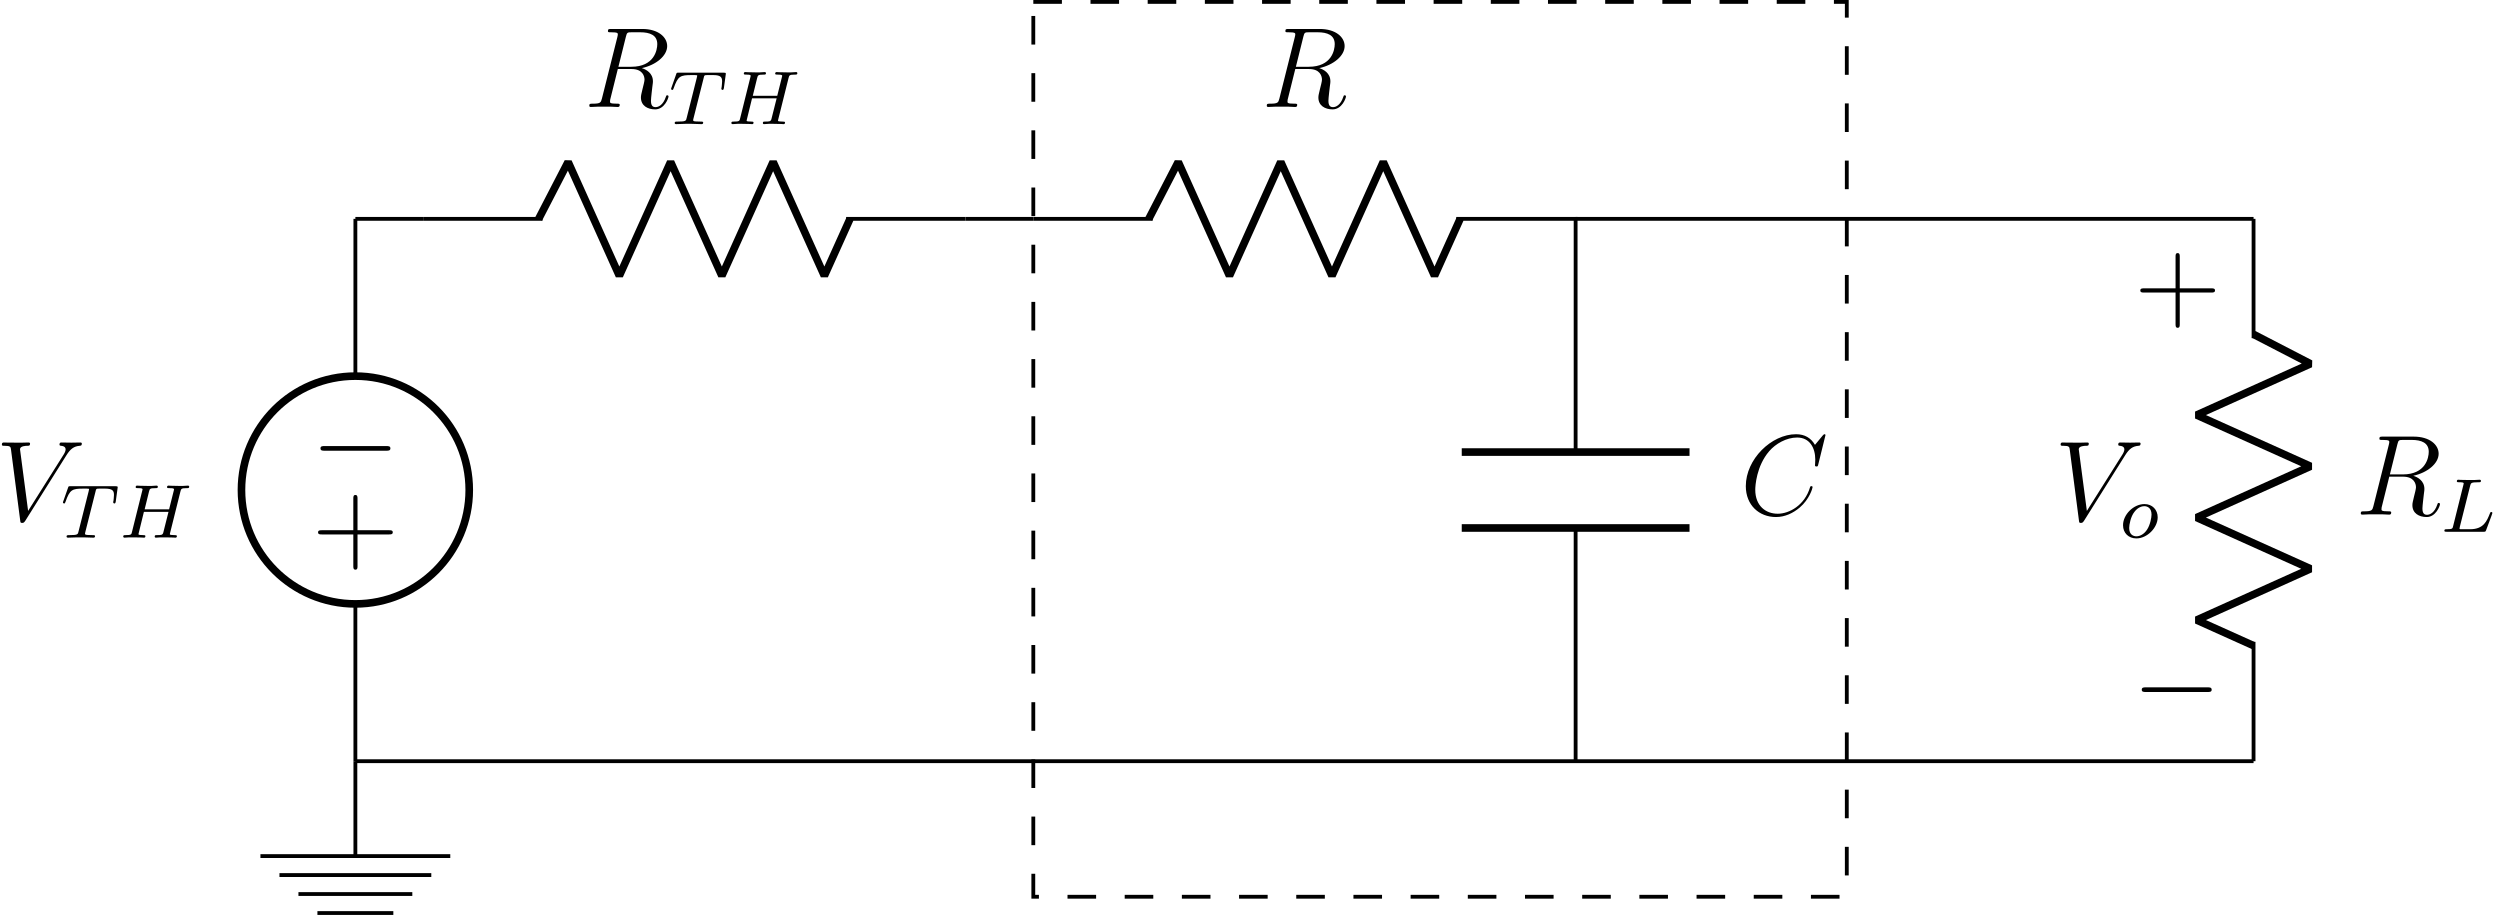
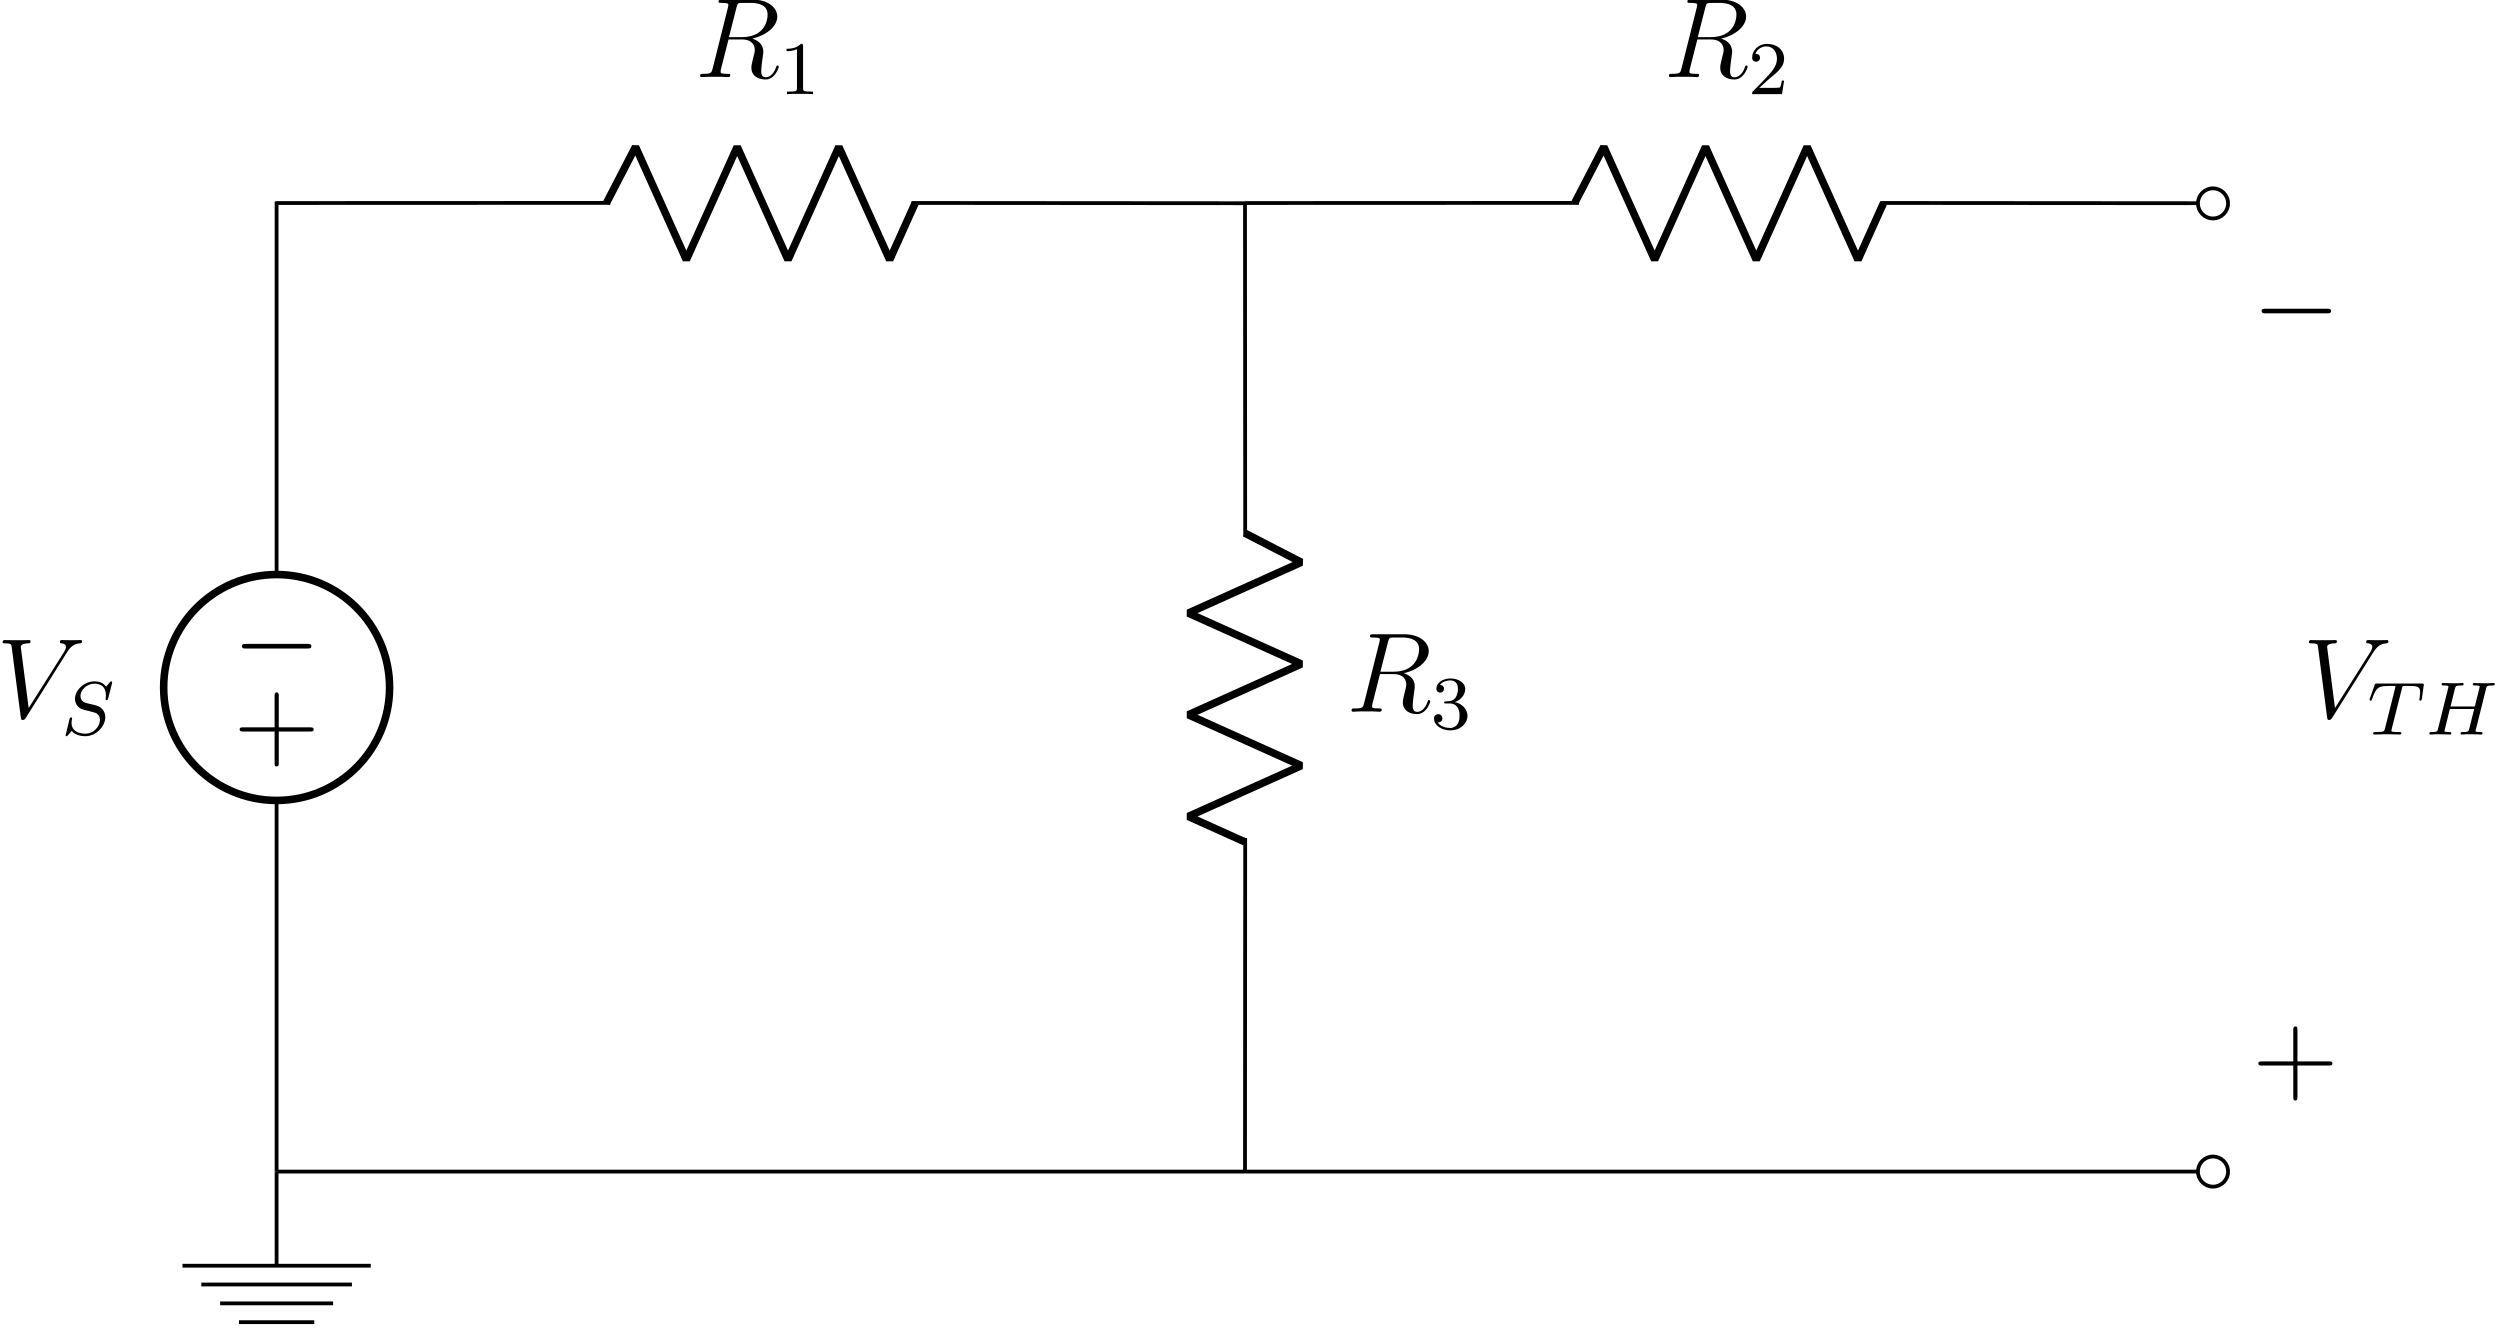
- <svg xmlns="http://www.w3.org/2000/svg" xmlns:xlink="http://www.w3.org/1999/xlink" width="260.37pt" height="95.644pt" viewBox="0 0 260.37 95.644" version="1.2">
+ <svg xmlns="http://www.w3.org/2000/svg" xmlns:xlink="http://www.w3.org/1999/xlink" width="262.674pt" height="139.559pt" viewBox="0 0 262.674 139.559" version="1.2">
  <defs>
    <g>
      <symbol overflow="visible" id="glyph0-0">
        <path style="stroke:none;" d="" />
      </symbol>
      <symbol overflow="visible" id="glyph0-1">
-         <path style="stroke:none;" d="M 4.375 -7.328 C 4.484 -7.766 4.531 -7.781 5 -7.781 L 5.859 -7.781 C 6.875 -7.781 7.641 -7.484 7.641 -6.547 C 7.641 -5.938 7.328 -4.188 4.938 -4.188 L 3.594 -4.188 Z M 6.031 -4.047 C 7.516 -4.375 8.672 -5.328 8.672 -6.344 C 8.672 -7.281 7.734 -8.125 6.078 -8.125 L 2.844 -8.125 C 2.609 -8.125 2.5 -8.125 2.5 -7.906 C 2.5 -7.781 2.578 -7.781 2.812 -7.781 C 3.531 -7.781 3.531 -7.688 3.531 -7.562 C 3.531 -7.531 3.531 -7.469 3.484 -7.281 L 1.875 -0.875 C 1.766 -0.469 1.734 -0.344 0.922 -0.344 C 0.641 -0.344 0.562 -0.344 0.562 -0.125 C 0.562 0 0.688 0 0.719 0 C 0.938 0 1.188 -0.031 1.422 -0.031 L 2.828 -0.031 C 3.031 -0.031 3.281 0 3.5 0 C 3.594 0 3.734 0 3.734 -0.219 C 3.734 -0.344 3.625 -0.344 3.438 -0.344 C 2.719 -0.344 2.719 -0.438 2.719 -0.562 C 2.719 -0.578 2.719 -0.656 2.734 -0.75 L 3.531 -3.953 L 4.969 -3.953 C 6.094 -3.953 6.312 -3.234 6.312 -2.844 C 6.312 -2.672 6.188 -2.203 6.109 -1.891 C 5.984 -1.344 5.938 -1.219 5.938 -0.984 C 5.938 -0.141 6.625 0.25 7.422 0.25 C 8.391 0.25 8.812 -0.922 8.812 -1.094 C 8.812 -1.172 8.75 -1.219 8.672 -1.219 C 8.578 -1.219 8.562 -1.141 8.531 -1.047 C 8.25 -0.203 7.766 0.016 7.469 0.016 C 7.172 0.016 6.984 -0.125 6.984 -0.656 C 6.984 -0.938 7.125 -2.031 7.125 -2.078 C 7.188 -2.531 7.188 -2.578 7.188 -2.672 C 7.188 -3.531 6.484 -3.906 6.031 -4.047 Z M 6.031 -4.047 " />
-       </symbol>
-       <symbol overflow="visible" id="glyph0-2">
-         <path style="stroke:none;" d="M 8.891 -8.281 C 8.891 -8.375 8.812 -8.375 8.781 -8.375 C 8.766 -8.375 8.719 -8.375 8.625 -8.266 L 7.797 -7.266 C 7.375 -7.984 6.734 -8.375 5.828 -8.375 C 3.266 -8.375 0.594 -5.781 0.594 -2.969 C 0.594 -0.984 1.984 0.25 3.734 0.25 C 4.672 0.25 5.516 -0.156 6.203 -0.734 C 7.234 -1.609 7.547 -2.766 7.547 -2.859 C 7.547 -2.969 7.453 -2.969 7.422 -2.969 C 7.312 -2.969 7.297 -2.891 7.281 -2.844 C 6.734 -0.984 5.125 -0.094 3.922 -0.094 C 2.672 -0.094 1.578 -0.906 1.578 -2.594 C 1.578 -2.969 1.688 -5.047 3.031 -6.609 C 3.688 -7.375 4.812 -8.031 5.938 -8.031 C 7.25 -8.031 7.828 -6.953 7.828 -5.734 C 7.828 -5.422 7.797 -5.172 7.797 -5.125 C 7.797 -5.016 7.922 -5.016 7.953 -5.016 C 8.078 -5.016 8.094 -5.031 8.141 -5.234 Z M 8.891 -8.281 " />
-       </symbol>
-       <symbol overflow="visible" id="glyph0-3">
-         <path style="stroke:none;" d="M 7.375 -6.812 C 7.781 -7.453 8.141 -7.734 8.75 -7.781 C 8.875 -7.797 8.969 -7.797 8.969 -8.016 C 8.969 -8.062 8.938 -8.125 8.828 -8.125 C 8.625 -8.125 8.109 -8.109 7.891 -8.109 C 7.547 -8.109 7.188 -8.125 6.859 -8.125 C 6.766 -8.125 6.641 -8.125 6.641 -7.906 C 6.641 -7.797 6.75 -7.781 6.797 -7.781 C 7.234 -7.75 7.281 -7.531 7.281 -7.391 C 7.281 -7.219 7.125 -6.938 7.109 -6.922 L 3.375 -1 L 2.531 -7.422 C 2.531 -7.766 3.156 -7.781 3.281 -7.781 C 3.469 -7.781 3.578 -7.781 3.578 -8.016 C 3.578 -8.125 3.438 -8.125 3.406 -8.125 C 3.203 -8.125 2.969 -8.109 2.766 -8.109 L 2.094 -8.109 C 1.219 -8.109 0.875 -8.125 0.859 -8.125 C 0.781 -8.125 0.641 -8.125 0.641 -7.922 C 0.641 -7.781 0.719 -7.781 0.922 -7.781 C 1.531 -7.781 1.562 -7.672 1.594 -7.375 L 2.547 -0.031 C 2.578 0.219 2.578 0.25 2.75 0.25 C 2.891 0.25 2.953 0.219 3.078 0.031 Z M 7.375 -6.812 " />
+         <path style="stroke:none;" d="M -7.859 2.734 C -8.062 2.734 -8.281 2.734 -8.281 2.984 C -8.281 3.219 -8.062 3.219 -7.859 3.219 L -1.406 3.219 C -1.203 3.219 -0.984 3.219 -0.984 2.984 C -0.984 2.734 -1.203 2.734 -1.406 2.734 Z M -7.859 2.734 " />
      </symbol>
      <symbol overflow="visible" id="glyph1-0">
        <path style="stroke:none;" d="" />
      </symbol>
      <symbol overflow="visible" id="glyph1-1">
-         <path style="stroke:none;" d="M 3.594 -4.797 C 3.656 -5.094 3.672 -5.109 4 -5.109 L 4.594 -5.109 C 5.422 -5.109 5.516 -4.844 5.516 -4.438 C 5.516 -4.25 5.469 -3.906 5.469 -3.859 C 5.438 -3.781 5.438 -3.703 5.438 -3.688 C 5.438 -3.594 5.516 -3.562 5.562 -3.562 C 5.641 -3.562 5.672 -3.609 5.703 -3.766 L 5.906 -5.25 C 5.906 -5.359 5.812 -5.359 5.672 -5.359 L 1 -5.359 C 0.797 -5.359 0.781 -5.359 0.734 -5.203 L 0.25 -3.828 C 0.234 -3.781 0.203 -3.719 0.203 -3.672 C 0.203 -3.609 0.266 -3.562 0.328 -3.562 C 0.406 -3.562 0.422 -3.609 0.469 -3.734 C 0.922 -5.016 1.156 -5.109 2.359 -5.109 L 2.672 -5.109 C 2.906 -5.109 2.922 -5.094 2.922 -5.031 C 2.922 -5.016 2.891 -4.844 2.875 -4.812 L 1.828 -0.656 C 1.766 -0.344 1.734 -0.266 0.906 -0.266 C 0.656 -0.266 0.578 -0.266 0.578 -0.109 C 0.578 -0.109 0.578 0 0.719 0 C 0.922 0 1.469 -0.031 1.688 -0.031 L 2.359 -0.031 C 2.594 -0.031 3.141 0 3.359 0 C 3.422 0 3.547 0 3.547 -0.156 C 3.547 -0.266 3.453 -0.266 3.25 -0.266 C 3.062 -0.266 3 -0.266 2.781 -0.281 C 2.531 -0.297 2.5 -0.328 2.5 -0.438 C 2.5 -0.469 2.516 -0.5 2.531 -0.578 Z M 3.594 -4.797 " />
-       </symbol>
-       <symbol overflow="visible" id="glyph1-2">
-         <path style="stroke:none;" d="M 6.344 -4.781 C 6.422 -5.094 6.438 -5.156 7 -5.156 C 7.172 -5.156 7.266 -5.156 7.266 -5.312 C 7.266 -5.312 7.266 -5.422 7.141 -5.422 C 6.984 -5.422 6.797 -5.406 6.641 -5.391 L 6.141 -5.391 C 5.375 -5.391 5.172 -5.422 5.125 -5.422 C 5.094 -5.422 4.953 -5.422 4.953 -5.266 C 4.953 -5.156 5.062 -5.156 5.188 -5.156 C 5.453 -5.156 5.688 -5.156 5.688 -5.031 C 5.688 -5 5.672 -5 5.656 -4.891 L 5.172 -2.953 L 2.625 -2.953 L 3.078 -4.797 C 3.156 -5.094 3.172 -5.156 3.75 -5.156 C 3.906 -5.156 4 -5.156 4 -5.312 C 4 -5.312 4 -5.422 3.859 -5.422 C 3.719 -5.422 3.531 -5.406 3.375 -5.391 L 2.875 -5.391 C 2.109 -5.391 1.906 -5.422 1.844 -5.422 C 1.812 -5.422 1.688 -5.422 1.688 -5.266 C 1.688 -5.156 1.797 -5.156 1.922 -5.156 C 2.188 -5.156 2.406 -5.156 2.406 -5.031 C 2.406 -5 2.406 -5 2.375 -4.891 L 1.312 -0.625 C 1.25 -0.328 1.234 -0.266 0.641 -0.266 C 0.484 -0.266 0.391 -0.266 0.391 -0.109 C 0.391 -0.078 0.422 0 0.531 0 C 0.672 0 0.859 -0.016 1.016 -0.031 L 1.531 -0.031 C 2.281 -0.031 2.5 0 2.547 0 C 2.594 0 2.703 0 2.703 -0.156 C 2.703 -0.266 2.609 -0.266 2.469 -0.266 C 2.438 -0.266 2.297 -0.266 2.172 -0.281 C 2 -0.297 1.984 -0.312 1.984 -0.391 C 1.984 -0.422 2 -0.469 2.016 -0.516 L 2.547 -2.688 L 5.109 -2.688 C 4.875 -1.75 4.562 -0.516 4.562 -0.516 C 4.484 -0.266 4.344 -0.266 3.859 -0.266 C 3.766 -0.266 3.672 -0.266 3.672 -0.109 C 3.672 -0.078 3.688 0 3.797 0 C 3.938 0 4.141 -0.016 4.281 -0.031 L 4.797 -0.031 C 5.562 -0.031 5.766 0 5.812 0 C 5.859 0 5.984 0 5.984 -0.156 C 5.984 -0.266 5.875 -0.266 5.734 -0.266 C 5.719 -0.266 5.578 -0.266 5.438 -0.281 C 5.266 -0.297 5.25 -0.312 5.25 -0.391 C 5.25 -0.422 5.266 -0.469 5.281 -0.516 Z M 6.344 -4.781 " />
-       </symbol>
-       <symbol overflow="visible" id="glyph1-3">
-         <path style="stroke:none;" d="M 3.078 -4.797 C 3.156 -5.078 3.172 -5.156 3.891 -5.156 C 4.125 -5.156 4.203 -5.156 4.203 -5.312 C 4.203 -5.328 4.188 -5.422 4.062 -5.422 C 3.891 -5.422 3.656 -5.406 3.5 -5.391 L 2.922 -5.391 C 2.094 -5.391 1.906 -5.422 1.844 -5.422 C 1.812 -5.422 1.688 -5.422 1.688 -5.266 C 1.688 -5.156 1.797 -5.156 1.922 -5.156 C 2.188 -5.156 2.406 -5.156 2.406 -5.031 C 2.406 -5 2.406 -5 2.375 -4.891 L 1.312 -0.625 C 1.25 -0.328 1.234 -0.266 0.641 -0.266 C 0.484 -0.266 0.391 -0.266 0.391 -0.109 C 0.391 0 0.5 0 0.641 0 L 4.469 0 C 4.672 0 4.672 -0.016 4.734 -0.156 C 4.812 -0.375 5.391 -1.875 5.391 -1.953 C 5.391 -2.031 5.328 -2.062 5.281 -2.062 C 5.188 -2.062 5.172 -2.016 5.125 -1.891 C 4.828 -1.156 4.5 -0.266 3.078 -0.266 L 2.062 -0.266 C 2 -0.281 1.969 -0.281 1.969 -0.328 C 1.969 -0.391 1.984 -0.453 2 -0.516 Z M 3.078 -4.797 " />
-       </symbol>
-       <symbol overflow="visible" id="glyph1-4">
-         <path style="stroke:none;" d="M 3.953 -2.125 C 3.953 -2.906 3.391 -3.5 2.578 -3.5 C 1.438 -3.5 0.344 -2.406 0.344 -1.297 C 0.344 -0.484 0.922 0.078 1.734 0.078 C 2.859 0.078 3.953 -1.031 3.953 -2.125 Z M 1.734 -0.141 C 1.453 -0.141 0.984 -0.281 0.984 -1.016 C 0.984 -1.344 1.141 -2.203 1.531 -2.688 C 1.906 -3.188 2.344 -3.281 2.562 -3.281 C 2.891 -3.281 3.312 -3.078 3.312 -2.406 C 3.312 -2.094 3.172 -1.344 2.859 -0.859 C 2.578 -0.406 2.141 -0.141 1.734 -0.141 Z M 1.734 -0.141 " />
+         <path style="stroke:none;" d="M -4.75 2.75 L -8.047 2.75 C -8.219 2.75 -8.422 2.75 -8.422 2.969 C -8.422 3.188 -8.219 3.188 -8.047 3.188 L -4.75 3.188 L -4.75 6.484 C -4.75 6.656 -4.75 6.859 -4.547 6.859 C -4.312 6.859 -4.312 6.672 -4.312 6.484 L -4.312 3.188 L -1.031 3.188 C -0.859 3.188 -0.641 3.188 -0.641 2.984 C -0.641 2.75 -0.844 2.75 -1.031 2.75 L -4.312 2.75 L -4.312 -0.531 C -4.312 -0.703 -4.312 -0.922 -4.531 -0.922 C -4.75 -0.922 -4.75 -0.719 -4.75 -0.531 Z M -4.75 2.75 " />
      </symbol>
      <symbol overflow="visible" id="glyph2-0">
        <path style="stroke:none;" d="" />
      </symbol>
      <symbol overflow="visible" id="glyph2-1">
-         <path style="stroke:none;" d="M -7.844 2.734 C -8.047 2.734 -8.266 2.734 -8.266 2.969 C -8.266 3.219 -8.047 3.219 -7.844 3.219 L -1.406 3.219 C -1.203 3.219 -0.984 3.219 -0.984 2.969 C -0.984 2.734 -1.203 2.734 -1.406 2.734 Z M -7.844 2.734 " />
+         <path style="stroke:none;" d="M 7.375 -6.812 C 7.781 -7.469 8.156 -7.75 8.766 -7.797 C 8.875 -7.812 8.984 -7.812 8.984 -8.016 C 8.984 -8.078 8.953 -8.141 8.844 -8.141 C 8.625 -8.141 8.125 -8.125 7.906 -8.125 C 7.562 -8.125 7.203 -8.141 6.859 -8.141 C 6.766 -8.141 6.656 -8.141 6.656 -7.922 C 6.656 -7.812 6.766 -7.797 6.812 -7.797 C 7.25 -7.766 7.297 -7.547 7.297 -7.406 C 7.297 -7.219 7.125 -6.953 7.125 -6.938 L 3.375 -1 L 2.547 -7.422 C 2.547 -7.766 3.156 -7.797 3.297 -7.797 C 3.469 -7.797 3.578 -7.797 3.578 -8.016 C 3.578 -8.141 3.453 -8.141 3.406 -8.141 C 3.203 -8.141 2.969 -8.125 2.766 -8.125 L 2.094 -8.125 C 1.234 -8.125 0.875 -8.141 0.859 -8.141 C 0.781 -8.141 0.641 -8.141 0.641 -7.922 C 0.641 -7.797 0.734 -7.797 0.922 -7.797 C 1.531 -7.797 1.562 -7.688 1.594 -7.391 L 2.547 -0.031 C 2.594 0.219 2.594 0.25 2.75 0.25 C 2.891 0.25 2.953 0.219 3.078 0.031 Z M 7.375 -6.812 " />
+       </symbol>
+       <symbol overflow="visible" id="glyph2-2">
+         <path style="stroke:none;" d="M 4.391 -7.328 C 4.5 -7.766 4.547 -7.797 5 -7.797 L 5.859 -7.797 C 6.891 -7.797 7.656 -7.484 7.656 -6.562 C 7.656 -5.953 7.344 -4.203 4.953 -4.203 L 3.594 -4.203 Z M 6.047 -4.047 C 7.516 -4.375 8.672 -5.328 8.672 -6.359 C 8.672 -7.281 7.734 -8.141 6.078 -8.141 L 2.844 -8.141 C 2.609 -8.141 2.5 -8.141 2.5 -7.922 C 2.5 -7.797 2.594 -7.797 2.812 -7.797 C 3.531 -7.797 3.531 -7.703 3.531 -7.578 C 3.531 -7.547 3.531 -7.469 3.484 -7.297 L 1.875 -0.875 C 1.766 -0.469 1.734 -0.344 0.922 -0.344 C 0.641 -0.344 0.562 -0.344 0.562 -0.125 C 0.562 0 0.688 0 0.734 0 C 0.938 0 1.188 -0.031 1.422 -0.031 L 2.828 -0.031 C 3.047 -0.031 3.297 0 3.5 0 C 3.594 0 3.734 0 3.734 -0.219 C 3.734 -0.344 3.625 -0.344 3.453 -0.344 C 2.719 -0.344 2.719 -0.438 2.719 -0.562 C 2.719 -0.578 2.719 -0.656 2.734 -0.75 L 3.547 -3.953 L 4.969 -3.953 C 6.109 -3.953 6.312 -3.25 6.312 -2.844 C 6.312 -2.672 6.203 -2.203 6.109 -1.891 C 5.984 -1.344 5.953 -1.219 5.953 -0.984 C 5.953 -0.141 6.641 0.25 7.438 0.25 C 8.406 0.25 8.828 -0.938 8.828 -1.094 C 8.828 -1.188 8.766 -1.219 8.688 -1.219 C 8.594 -1.219 8.578 -1.141 8.547 -1.047 C 8.266 -0.203 7.766 0.016 7.469 0.016 C 7.172 0.016 6.984 -0.125 6.984 -0.656 C 6.984 -0.938 7.125 -2.031 7.141 -2.094 C 7.203 -2.531 7.203 -2.578 7.203 -2.672 C 7.203 -3.547 6.5 -3.906 6.047 -4.047 Z M 6.047 -4.047 " />
      </symbol>
      <symbol overflow="visible" id="glyph3-0">
        <path style="stroke:none;" d="" />
      </symbol>
      <symbol overflow="visible" id="glyph3-1">
-         <path style="stroke:none;" d="M -4.75 2.75 L -8.031 2.75 C -8.203 2.75 -8.422 2.75 -8.422 2.969 C -8.422 3.188 -8.219 3.188 -8.031 3.188 L -4.75 3.188 L -4.75 6.484 C -4.75 6.641 -4.75 6.859 -4.531 6.859 C -4.312 6.859 -4.312 6.656 -4.312 6.484 L -4.312 3.188 L -1.031 3.188 C -0.859 3.188 -0.641 3.188 -0.641 2.969 C -0.641 2.75 -0.844 2.75 -1.031 2.75 L -4.312 2.75 L -4.312 -0.531 C -4.312 -0.703 -4.312 -0.922 -4.531 -0.922 C -4.75 -0.922 -4.75 -0.719 -4.75 -0.531 Z M -4.75 2.75 " />
+         <path style="stroke:none;" d="M 5.328 -5.375 C 5.328 -5.406 5.344 -5.453 5.344 -5.5 C 5.344 -5.547 5.297 -5.594 5.25 -5.594 C 5.188 -5.594 5.172 -5.578 5.094 -5.484 C 5 -5.375 4.797 -5.125 4.703 -5.031 C 4.391 -5.484 3.891 -5.594 3.5 -5.594 C 2.391 -5.594 1.438 -4.656 1.438 -3.75 C 1.438 -3.297 1.688 -3.031 1.734 -2.969 C 2 -2.688 2.219 -2.625 2.797 -2.5 C 3.078 -2.422 3.094 -2.422 3.312 -2.359 C 3.547 -2.312 4.062 -2.188 4.062 -1.531 C 4.062 -0.828 3.375 -0.094 2.547 -0.094 C 2.031 -0.094 1.078 -0.25 1.078 -1.234 C 1.078 -1.266 1.078 -1.422 1.125 -1.625 L 1.141 -1.703 C 1.141 -1.797 1.047 -1.797 1.016 -1.797 C 0.906 -1.797 0.906 -1.766 0.859 -1.594 L 0.547 -0.297 C 0.516 -0.172 0.453 0.047 0.453 0.062 C 0.453 0.125 0.5 0.172 0.562 0.172 C 0.609 0.172 0.625 0.156 0.703 0.062 L 1.094 -0.391 C 1.266 -0.156 1.719 0.172 2.531 0.172 C 3.672 0.172 4.625 -0.875 4.625 -1.828 C 4.625 -2.188 4.5 -2.469 4.281 -2.703 C 4.047 -2.953 3.781 -3.031 3.406 -3.125 C 3.188 -3.172 2.875 -3.25 2.688 -3.297 C 2.453 -3.344 2.016 -3.516 2.016 -4.062 C 2.016 -4.688 2.672 -5.344 3.484 -5.344 C 4.203 -5.344 4.688 -4.984 4.688 -4.125 C 4.688 -3.922 4.656 -3.766 4.656 -3.734 C 4.656 -3.641 4.734 -3.625 4.781 -3.625 C 4.875 -3.625 4.891 -3.656 4.922 -3.781 Z M 5.328 -5.375 " />
+       </symbol>
+       <symbol overflow="visible" id="glyph3-2">
+         <path style="stroke:none;" d="M 3.594 -4.797 C 3.656 -5.094 3.672 -5.109 4 -5.109 L 4.594 -5.109 C 5.422 -5.109 5.516 -4.844 5.516 -4.438 C 5.516 -4.25 5.469 -3.906 5.469 -3.859 C 5.438 -3.781 5.438 -3.703 5.438 -3.688 C 5.438 -3.594 5.516 -3.562 5.562 -3.562 C 5.641 -3.562 5.672 -3.609 5.703 -3.766 L 5.906 -5.25 C 5.906 -5.359 5.812 -5.359 5.672 -5.359 L 1 -5.359 C 0.797 -5.359 0.781 -5.359 0.734 -5.203 L 0.25 -3.828 C 0.234 -3.781 0.203 -3.719 0.203 -3.672 C 0.203 -3.609 0.266 -3.562 0.328 -3.562 C 0.406 -3.562 0.422 -3.609 0.469 -3.734 C 0.922 -5.016 1.156 -5.109 2.359 -5.109 L 2.672 -5.109 C 2.906 -5.109 2.922 -5.094 2.922 -5.031 C 2.922 -5.016 2.891 -4.844 2.875 -4.812 L 1.828 -0.656 C 1.766 -0.344 1.734 -0.266 0.906 -0.266 C 0.656 -0.266 0.578 -0.266 0.578 -0.109 C 0.578 -0.109 0.578 0 0.719 0 C 0.922 0 1.469 -0.031 1.688 -0.031 L 2.359 -0.031 C 2.594 -0.031 3.141 0 3.359 0 C 3.422 0 3.547 0 3.547 -0.156 C 3.547 -0.266 3.453 -0.266 3.25 -0.266 C 3.062 -0.266 3 -0.266 2.781 -0.281 C 2.531 -0.297 2.5 -0.328 2.5 -0.438 C 2.5 -0.469 2.516 -0.5 2.531 -0.578 Z M 3.594 -4.797 " />
+       </symbol>
+       <symbol overflow="visible" id="glyph3-3">
+         <path style="stroke:none;" d="M 6.344 -4.781 C 6.422 -5.094 6.438 -5.156 7 -5.156 C 7.172 -5.156 7.266 -5.156 7.266 -5.312 C 7.266 -5.312 7.266 -5.422 7.141 -5.422 C 6.984 -5.422 6.797 -5.406 6.641 -5.391 L 6.141 -5.391 C 5.375 -5.391 5.172 -5.422 5.125 -5.422 C 5.094 -5.422 4.953 -5.422 4.953 -5.266 C 4.953 -5.156 5.062 -5.156 5.188 -5.156 C 5.453 -5.156 5.688 -5.156 5.688 -5.031 C 5.688 -5 5.672 -5 5.656 -4.891 L 5.172 -2.953 L 2.625 -2.953 L 3.078 -4.797 C 3.156 -5.094 3.172 -5.156 3.75 -5.156 C 3.906 -5.156 4 -5.156 4 -5.312 C 4 -5.312 4 -5.422 3.859 -5.422 C 3.719 -5.422 3.531 -5.406 3.375 -5.391 L 2.875 -5.391 C 2.109 -5.391 1.906 -5.422 1.844 -5.422 C 1.812 -5.422 1.688 -5.422 1.688 -5.266 C 1.688 -5.156 1.797 -5.156 1.922 -5.156 C 2.188 -5.156 2.406 -5.156 2.406 -5.031 C 2.406 -5 2.406 -5 2.375 -4.891 L 1.312 -0.625 C 1.25 -0.328 1.234 -0.266 0.641 -0.266 C 0.484 -0.266 0.391 -0.266 0.391 -0.109 C 0.391 -0.078 0.422 0 0.531 0 C 0.672 0 0.859 -0.016 1.016 -0.031 L 1.531 -0.031 C 2.281 -0.031 2.5 0 2.547 0 C 2.594 0 2.703 0 2.703 -0.156 C 2.703 -0.266 2.609 -0.266 2.469 -0.266 C 2.438 -0.266 2.297 -0.266 2.172 -0.281 C 2 -0.297 1.984 -0.312 1.984 -0.391 C 1.984 -0.422 2 -0.469 2.016 -0.516 L 2.547 -2.688 L 5.109 -2.688 C 4.875 -1.75 4.562 -0.516 4.562 -0.516 C 4.484 -0.266 4.344 -0.266 3.859 -0.266 C 3.766 -0.266 3.672 -0.266 3.672 -0.109 C 3.672 -0.078 3.688 0 3.797 0 C 3.938 0 4.141 -0.016 4.281 -0.031 L 4.797 -0.031 C 5.562 -0.031 5.766 0 5.812 0 C 5.859 0 5.984 0 5.984 -0.156 C 5.984 -0.266 5.875 -0.266 5.734 -0.266 C 5.719 -0.266 5.578 -0.266 5.438 -0.281 C 5.266 -0.297 5.25 -0.312 5.25 -0.391 C 5.25 -0.422 5.266 -0.469 5.281 -0.516 Z M 6.344 -4.781 " />
      </symbol>
      <symbol overflow="visible" id="glyph4-0">
        <path style="stroke:none;" d="" />
      </symbol>
      <symbol overflow="visible" id="glyph4-1">
-         <path style="stroke:none;" d="M 4.75 -2.75 L 8.031 -2.75 C 8.203 -2.75 8.422 -2.75 8.422 -2.969 C 8.422 -3.188 8.219 -3.188 8.031 -3.188 L 4.75 -3.188 L 4.75 -6.484 C 4.75 -6.641 4.75 -6.859 4.531 -6.859 C 4.312 -6.859 4.312 -6.656 4.312 -6.484 L 4.312 -3.188 L 1.031 -3.188 C 0.859 -3.188 0.641 -3.188 0.641 -2.969 C 0.641 -2.75 0.844 -2.75 1.031 -2.75 L 4.312 -2.75 L 4.312 0.531 C 4.312 0.703 4.312 0.922 4.531 0.922 C 4.75 0.922 4.75 0.719 4.75 0.531 Z M 4.75 -2.75 " />
+         <path style="stroke:none;" d="M 2.5 -5.062 C 2.5 -5.266 2.469 -5.281 2.266 -5.281 C 1.938 -4.953 1.516 -4.766 0.766 -4.766 L 0.766 -4.516 C 0.969 -4.516 1.406 -4.516 1.859 -4.719 L 1.859 -0.656 C 1.859 -0.359 1.844 -0.266 1.094 -0.266 L 0.812 -0.266 L 0.812 0 C 1.141 -0.031 1.812 -0.031 2.172 -0.031 C 2.531 -0.031 3.219 -0.031 3.547 0 L 3.547 -0.266 L 3.266 -0.266 C 2.516 -0.266 2.5 -0.359 2.5 -0.656 Z M 2.5 -5.062 " />
+       </symbol>
+       <symbol overflow="visible" id="glyph4-2">
+         <path style="stroke:none;" d="M 2.234 -1.625 C 2.359 -1.734 2.703 -2 2.828 -2.109 C 3.312 -2.562 3.781 -3 3.781 -3.719 C 3.781 -4.672 3 -5.281 2 -5.281 C 1.047 -5.281 0.422 -4.562 0.422 -3.844 C 0.422 -3.453 0.734 -3.406 0.844 -3.406 C 1.016 -3.406 1.25 -3.531 1.25 -3.828 C 1.25 -4.234 0.859 -4.234 0.766 -4.234 C 0.984 -4.812 1.531 -5.016 1.906 -5.016 C 2.656 -5.016 3.031 -4.391 3.031 -3.719 C 3.031 -2.891 2.453 -2.297 1.516 -1.328 L 0.516 -0.297 C 0.422 -0.219 0.422 -0.203 0.422 0 L 3.562 0 L 3.781 -1.422 L 3.547 -1.422 C 3.516 -1.266 3.453 -0.859 3.359 -0.719 C 3.312 -0.656 2.703 -0.656 2.578 -0.656 L 1.172 -0.656 Z M 2.234 -1.625 " />
+       </symbol>
+       <symbol overflow="visible" id="glyph4-3">
+         <path style="stroke:none;" d="M 2.016 -2.656 C 2.641 -2.656 3.031 -2.188 3.031 -1.359 C 3.031 -0.359 2.469 -0.078 2.047 -0.078 C 1.609 -0.078 1.016 -0.234 0.734 -0.656 C 1.031 -0.656 1.219 -0.828 1.219 -1.094 C 1.219 -1.344 1.047 -1.531 0.781 -1.531 C 0.578 -1.531 0.344 -1.391 0.344 -1.078 C 0.344 -0.328 1.156 0.172 2.062 0.172 C 3.125 0.172 3.859 -0.562 3.859 -1.359 C 3.859 -2.016 3.328 -2.625 2.531 -2.797 C 3.156 -3.016 3.625 -3.562 3.625 -4.188 C 3.625 -4.828 2.906 -5.281 2.078 -5.281 C 1.234 -5.281 0.594 -4.812 0.594 -4.219 C 0.594 -3.922 0.781 -3.797 0.984 -3.797 C 1.234 -3.797 1.391 -3.969 1.391 -4.203 C 1.391 -4.5 1.141 -4.609 0.969 -4.609 C 1.297 -5.047 1.906 -5.078 2.062 -5.078 C 2.266 -5.078 2.859 -5.016 2.859 -4.188 C 2.859 -3.641 2.641 -3.297 2.531 -3.172 C 2.281 -2.922 2.109 -2.906 1.625 -2.875 C 1.469 -2.875 1.406 -2.859 1.406 -2.766 C 1.406 -2.656 1.469 -2.656 1.609 -2.656 Z M 2.016 -2.656 " />
      </symbol>
      <symbol overflow="visible" id="glyph5-0">
        <path style="stroke:none;" d="" />
      </symbol>
      <symbol overflow="visible" id="glyph5-1">
-         <path style="stroke:none;" d="M 7.844 -2.734 C 8.047 -2.734 8.266 -2.734 8.266 -2.969 C 8.266 -3.219 8.047 -3.219 7.844 -3.219 L 1.406 -3.219 C 1.203 -3.219 0.984 -3.219 0.984 -2.969 C 0.984 -2.734 1.203 -2.734 1.406 -2.734 Z M 7.844 -2.734 " />
+         <path style="stroke:none;" d="M 4.75 -2.75 L 8.047 -2.75 C 8.219 -2.75 8.422 -2.75 8.422 -2.969 C 8.422 -3.188 8.219 -3.188 8.047 -3.188 L 4.75 -3.188 L 4.75 -6.484 C 4.75 -6.656 4.75 -6.859 4.547 -6.859 C 4.312 -6.859 4.312 -6.672 4.312 -6.484 L 4.312 -3.188 L 1.031 -3.188 C 0.859 -3.188 0.641 -3.188 0.641 -2.984 C 0.641 -2.75 0.844 -2.75 1.031 -2.75 L 4.312 -2.75 L 4.312 0.531 C 4.312 0.703 4.312 0.922 4.531 0.922 C 4.75 0.922 4.75 0.719 4.75 0.531 Z M 4.75 -2.75 " />
+       </symbol>
+       <symbol overflow="visible" id="glyph6-0">
+         <path style="stroke:none;" d="" />
+       </symbol>
+       <symbol overflow="visible" id="glyph6-1">
+         <path style="stroke:none;" d="M 7.859 -2.734 C 8.062 -2.734 8.281 -2.734 8.281 -2.984 C 8.281 -3.219 8.062 -3.219 7.859 -3.219 L 1.406 -3.219 C 1.203 -3.219 0.984 -3.219 0.984 -2.984 C 0.984 -2.734 1.203 -2.734 1.406 -2.734 Z M 7.859 -2.734 " />
      </symbol>
    </g>
    <clipPath id="clip1">
-       <path d="M 28 90 L 46 90 L 46 95.289 L 28 95.289 Z M 28 90 " />
+       <path d="M 20 134 L 38 134 L 38 139.121 L 20 139.121 Z M 20 134 " />
    </clipPath>
    <clipPath id="clip2">
-       <path d="M 0.168 46 L 9 46 L 9 55 L 0.168 55 Z M 0.168 46 " />
+       <path d="M 0.25 67 L 9 67 L 9 76 L 0.25 76 Z M 0.25 67 " />
    </clipPath>
    <clipPath id="clip3">
-       <path d="M 254 49 L 259.574 49 L 259.574 56 L 254 56 Z M 254 49 " />
+       <path d="M 255 71 L 262.098 71 L 262.098 78 L 255 78 Z M 255 71 " />
    </clipPath>
  </defs>
  <g id="surface1">
-     <path style="fill:none;stroke-width:0.399;stroke-linecap:butt;stroke-linejoin:miter;stroke:rgb(0%,0%,0%);stroke-opacity:1;stroke-miterlimit:10;" d="M 85.042 -0.001 L 85.238 -0.001 M 85.042 -0.001 L 97.514 -0.001 M 129.261 -0.001 L 141.733 -0.001 M 141.533 -0.001 L 141.733 -0.001 L 141.733 -0.201 M 141.733 -0.001 L 141.733 -24.38 M 141.733 -32.316 L 141.733 -56.695 M 141.733 -56.495 L 141.733 -56.695 " transform="matrix(0.996292,0,0,-0.996292,22.89036,22.79216)" />
-     <path style="fill:none;stroke-width:0.797;stroke-linecap:butt;stroke-linejoin:bevel;stroke:rgb(0%,0%,0%);stroke-opacity:1;stroke-miterlimit:10;" d="M 97.114 -0.001 L 100.192 5.951 L 105.548 -5.953 L 110.908 5.951 L 116.263 -5.953 L 121.623 5.951 L 126.983 -5.953 L 129.661 -0.001 " transform="matrix(0.996292,0,0,-0.996292,22.89036,22.79216)" />
+     <path style="fill:none;stroke-width:0.399;stroke-linecap:butt;stroke-linejoin:miter;stroke:rgb(0%,0%,0%);stroke-opacity:1;stroke-miterlimit:10;" d="M -0.002 -0.001 L -0.002 0.238 M -0.002 -0.001 L -0.002 39.134 M -0.002 62.955 L -0.002 102.067 M -0.002 101.828 L -0.002 102.067 L 0.237 102.087 M -0.002 102.087 L 35.164 102.102 M 66.924 102.094 L 102.07 102.067 M 101.827 102.067 L 102.07 102.067 L 102.328 102.087 M 102.089 102.087 L 137.263 102.102 M 169.023 102.094 L 204.137 102.067 M 203.898 102.067 L 204.137 102.067 " transform="matrix(0.99685,0,0,-0.99685,29.06418,123.097)" />
+     <path style="fill:none;stroke-width:0.399;stroke-linecap:butt;stroke-linejoin:miter;stroke:rgb(0%,0%,0%);stroke-opacity:1;stroke-miterlimit:10;" d="M -0.002 -0.001 L -0.002 -9.923 " transform="matrix(0.99685,0,0,-0.99685,29.06418,123.097)" />
+     <path style="fill:none;stroke-width:0.399;stroke-linecap:butt;stroke-linejoin:miter;stroke:rgb(0%,0%,0%);stroke-opacity:1;stroke-miterlimit:10;" d="M -9.92 -9.923 L 9.92 -9.923 " transform="matrix(0.99685,0,0,-0.99685,29.06418,123.097)" />
+     <g clip-path="url(#clip1)" clip-rule="nonzero">
+       <path style="fill:none;stroke-width:0.399;stroke-linecap:butt;stroke-linejoin:miter;stroke:rgb(0%,0%,0%);stroke-opacity:1;stroke-miterlimit:10;" d="M -7.937 -11.905 L 7.937 -11.905 M -5.954 -13.888 L 5.955 -13.888 M -3.967 -15.875 L 3.968 -15.875 " transform="matrix(0.99685,0,0,-0.99685,29.06418,123.097)" />
+     </g>
+     <path style="fill:none;stroke-width:0.797;stroke-linecap:butt;stroke-linejoin:miter;stroke:rgb(0%,0%,0%);stroke-opacity:1;stroke-miterlimit:10;" d="M -11.906 51.023 C -11.906 44.448 -6.577 39.119 -0.002 39.119 C 6.574 39.119 11.907 44.448 11.907 51.023 C 11.907 57.599 6.574 62.928 -0.002 62.928 C -6.577 62.928 -11.906 57.599 -11.906 51.023 Z M -11.906 51.023 " transform="matrix(0.99685,0,0,-0.99685,29.06418,123.097)" />
    <g style="fill:rgb(0%,0%,0%);fill-opacity:1;">
-       <use xlink:href="#glyph0-1" x="131.369" y="11.142" />
-     </g>
-     <path style="fill:none;stroke-width:0.797;stroke-linecap:butt;stroke-linejoin:miter;stroke:rgb(0%,0%,0%);stroke-opacity:1;stroke-miterlimit:10;" d="M 153.64 -24.38 L 129.829 -24.38 M 153.64 -32.316 L 129.829 -32.316 " transform="matrix(0.996292,0,0,-0.996292,22.89036,22.79216)" />
-     <g style="fill:rgb(0%,0%,0%);fill-opacity:1;">
-       <use xlink:href="#glyph0-2" x="181.229" y="53.598" />
-     </g>
-     <path style="fill:none;stroke-width:0.399;stroke-linecap:butt;stroke-linejoin:miter;stroke:rgb(0%,0%,0%);stroke-opacity:1;stroke-miterlimit:10;" d="M 14.174 -56.695 L 212.601 -56.695 " transform="matrix(0.996292,0,0,-0.996292,22.89036,22.79216)" />
-     <path style="fill:none;stroke-width:0.399;stroke-linecap:butt;stroke-linejoin:miter;stroke:rgb(0%,0%,0%);stroke-opacity:1;stroke-miterlimit:10;" d="M 14.174 -0.001 L 21.259 -0.001 " transform="matrix(0.996292,0,0,-0.996292,22.89036,22.79216)" />
-     <path style="fill:none;stroke-width:0.399;stroke-linecap:butt;stroke-linejoin:miter;stroke:rgb(0%,0%,0%);stroke-opacity:1;stroke-miterlimit:10;" d="M 77.953 -0.001 L 85.042 -0.001 " transform="matrix(0.996292,0,0,-0.996292,22.89036,22.79216)" />
-     <path style="fill:none;stroke-width:0.399;stroke-linecap:butt;stroke-linejoin:miter;stroke:rgb(0%,0%,0%);stroke-opacity:1;stroke-miterlimit:10;" d="M 141.733 -0.001 L 212.601 -0.001 " transform="matrix(0.996292,0,0,-0.996292,22.89036,22.79216)" />
-     <path style="fill:none;stroke-width:0.399;stroke-linecap:butt;stroke-linejoin:miter;stroke:rgb(0%,0%,0%);stroke-opacity:1;stroke-dasharray:2.989,2.989;stroke-miterlimit:10;" d="M 85.042 22.677 L 170.08 22.677 L 170.08 -70.865 L 85.042 -70.865 L 85.042 22.677 " transform="matrix(0.996292,0,0,-0.996292,22.89036,22.79216)" />
-     <path style="fill:none;stroke-width:0.399;stroke-linecap:butt;stroke-linejoin:miter;stroke:rgb(0%,0%,0%);stroke-opacity:1;stroke-miterlimit:10;" d="M 21.259 -0.001 L 21.459 -0.001 M 21.259 -0.001 L 33.731 -0.001 M 65.481 -0.001 L 77.953 -0.001 M 77.753 -0.001 L 77.953 -0.001 " transform="matrix(0.996292,0,0,-0.996292,22.89036,22.79216)" />
-     <path style="fill:none;stroke-width:0.797;stroke-linecap:butt;stroke-linejoin:bevel;stroke:rgb(0%,0%,0%);stroke-opacity:1;stroke-miterlimit:10;" d="M 33.335 -0.001 L 36.413 5.951 L 41.768 -5.953 L 47.128 5.951 L 52.484 -5.953 L 57.844 5.951 L 63.199 -5.953 L 65.881 -0.001 " transform="matrix(0.996292,0,0,-0.996292,22.89036,22.79216)" />
-     <g style="fill:rgb(0%,0%,0%);fill-opacity:1;">
-       <use xlink:href="#glyph0-1" x="60.813" y="11.142" />
+       <use xlink:href="#glyph0-1" x="33.699" y="64.92" />
    </g>
    <g style="fill:rgb(0%,0%,0%);fill-opacity:1;">
-       <use xlink:href="#glyph1-1" x="69.69" y="12.928" />
-     </g>
-     <g style="fill:rgb(0%,0%,0%);fill-opacity:1;">
-       <use xlink:href="#glyph1-2" x="75.777" y="12.928" />
-     </g>
-     <path style="fill:none;stroke-width:0.399;stroke-linecap:butt;stroke-linejoin:miter;stroke:rgb(0%,0%,0%);stroke-opacity:1;stroke-miterlimit:10;" d="M 14.174 -56.695 L 14.174 -56.495 M 14.174 -56.695 L 14.174 -40.252 M 14.174 -16.441 L 14.174 -0.001 M 14.174 -0.201 L 14.174 -0.001 " transform="matrix(0.996292,0,0,-0.996292,22.89036,22.79216)" />
-     <path style="fill:none;stroke-width:0.399;stroke-linecap:butt;stroke-linejoin:miter;stroke:rgb(0%,0%,0%);stroke-opacity:1;stroke-miterlimit:10;" d="M 14.174 -56.695 L 14.174 -66.615 " transform="matrix(0.996292,0,0,-0.996292,22.89036,22.79216)" />
-     <path style="fill:none;stroke-width:0.399;stroke-linecap:butt;stroke-linejoin:miter;stroke:rgb(0%,0%,0%);stroke-opacity:1;stroke-miterlimit:10;" d="M 4.25 -66.615 L 24.094 -66.615 " transform="matrix(0.996292,0,0,-0.996292,22.89036,22.79216)" />
-     <g clip-path="url(#clip1)" clip-rule="nonzero">
-       <path style="fill:none;stroke-width:0.399;stroke-linecap:butt;stroke-linejoin:miter;stroke:rgb(0%,0%,0%);stroke-opacity:1;stroke-miterlimit:10;" d="M 6.238 -68.599 L 22.11 -68.599 M 8.222 -70.583 L 20.126 -70.583 M 10.206 -72.567 L 18.142 -72.567 " transform="matrix(0.996292,0,0,-0.996292,22.89036,22.79216)" />
-     </g>
-     <path style="fill:none;stroke-width:0.797;stroke-linecap:butt;stroke-linejoin:miter;stroke:rgb(0%,0%,0%);stroke-opacity:1;stroke-miterlimit:10;" d="M 2.266 -28.348 C 2.266 -34.923 7.599 -40.252 14.174 -40.252 C 20.749 -40.252 26.077 -34.923 26.077 -28.348 C 26.077 -21.773 20.749 -16.441 14.174 -16.441 C 7.599 -16.441 2.266 -21.773 2.266 -28.348 Z M 2.266 -28.348 " transform="matrix(0.996292,0,0,-0.996292,22.89036,22.79216)" />
-     <g style="fill:rgb(0%,0%,0%);fill-opacity:1;">
-       <use xlink:href="#glyph2-1" x="41.643" y="43.723" />
-     </g>
-     <g style="fill:rgb(0%,0%,0%);fill-opacity:1;">
-       <use xlink:href="#glyph3-1" x="41.547" y="52.472" />
+       <use xlink:href="#glyph1-1" x="33.602" y="73.672" />
    </g>
    <g clip-path="url(#clip2)" clip-rule="nonzero">
      <g style="fill:rgb(0%,0%,0%);fill-opacity:1;">
-         <use xlink:href="#glyph0-3" x="-0.447" y="54.21" />
+         <use xlink:href="#glyph2-1" x="-0.364" y="75.393" />
      </g>
    </g>
    <g style="fill:rgb(0%,0%,0%);fill-opacity:1;">
-       <use xlink:href="#glyph1-1" x="6.353" y="55.997" />
+       <use xlink:href="#glyph3-1" x="6.439" y="77.18" />
+     </g>
+     <path style="fill:none;stroke-width:0.797;stroke-linecap:butt;stroke-linejoin:bevel;stroke:rgb(0%,0%,0%);stroke-opacity:1;stroke-miterlimit:10;" d="M 34.752 102.063 L 37.828 108.011 L 43.185 96.107 L 48.546 108.011 L 53.902 96.103 L 59.259 108.008 L 64.616 96.103 L 67.296 102.055 " transform="matrix(0.99685,0,0,-0.99685,29.06418,123.097)" />
+     <g style="fill:rgb(0%,0%,0%);fill-opacity:1;">
+       <use xlink:href="#glyph2-2" x="72.996" y="8.102" />
    </g>
    <g style="fill:rgb(0%,0%,0%);fill-opacity:1;">
-       <use xlink:href="#glyph1-2" x="12.44" y="55.997" />
+       <use xlink:href="#glyph4-1" x="81.878" y="9.89" />
    </g>
-     <path style="fill:none;stroke-width:0.399;stroke-linecap:butt;stroke-linejoin:miter;stroke:rgb(0%,0%,0%);stroke-opacity:1;stroke-miterlimit:10;" d="M 212.601 -0.001 L 212.601 -0.201 M 212.601 -0.001 L 212.601 -12.473 M 212.601 -44.219 L 212.601 -56.695 M 212.601 -56.495 L 212.601 -56.695 " transform="matrix(0.996292,0,0,-0.996292,22.89036,22.79216)" />
-     <path style="fill:none;stroke-width:0.797;stroke-linecap:butt;stroke-linejoin:bevel;stroke:rgb(0%,0%,0%);stroke-opacity:1;stroke-miterlimit:10;" d="M 212.601 -12.073 L 218.553 -15.151 L 206.649 -20.51 L 218.553 -25.866 L 206.649 -31.226 L 218.553 -36.582 L 206.649 -41.941 L 212.601 -44.619 " transform="matrix(0.996292,0,0,-0.996292,22.89036,22.79216)" />
+     <path style="fill:none;stroke-width:0.797;stroke-linecap:butt;stroke-linejoin:bevel;stroke:rgb(0%,0%,0%);stroke-opacity:1;stroke-miterlimit:10;" d="M 136.808 102.063 L 139.888 108.011 L 145.245 96.107 L 150.606 108.011 L 155.958 96.103 L 161.319 108.008 L 166.676 96.103 L 169.356 102.055 " transform="matrix(0.99685,0,0,-0.99685,29.06418,123.097)" />
+     <path style="fill-rule:nonzero;fill:rgb(100%,100%,100%);fill-opacity:1;stroke-width:0.399;stroke-linecap:butt;stroke-linejoin:miter;stroke:rgb(0%,0%,0%);stroke-opacity:1;stroke-miterlimit:10;" d="M 205.685 102.047 C 205.685 102.925 204.972 103.634 204.098 103.634 C 203.22 103.634 202.511 102.925 202.511 102.047 C 202.511 101.174 203.22 100.46 204.098 100.46 C 204.972 100.46 205.685 101.174 205.685 102.047 Z M 205.685 102.047 " transform="matrix(0.99685,0,0,-0.99685,29.06418,123.097)" />
    <g style="fill:rgb(0%,0%,0%);fill-opacity:1;">
-       <use xlink:href="#glyph0-1" x="245.308" y="53.598" />
+       <use xlink:href="#glyph2-2" x="174.791" y="8.102" />
+     </g>
+     <g style="fill:rgb(0%,0%,0%);fill-opacity:1;">
+       <use xlink:href="#glyph4-2" x="183.673" y="9.89" />
+     </g>
+     <path style="fill:none;stroke-width:0.399;stroke-linecap:butt;stroke-linejoin:miter;stroke:rgb(0%,0%,0%);stroke-opacity:1;stroke-miterlimit:10;" d="M 102.046 102.047 L 102.07 101.828 M 102.07 102.067 L 102.089 66.925 M 102.089 35.165 L 102.07 -0.001 M 102.07 0.238 L 102.07 -0.001 " transform="matrix(0.99685,0,0,-0.99685,29.06418,123.097)" />
+     <path style="fill:none;stroke-width:0.797;stroke-linecap:butt;stroke-linejoin:bevel;stroke:rgb(0%,0%,0%);stroke-opacity:1;stroke-miterlimit:10;" d="M 102.046 67.297 L 108.003 64.221 L 96.094 58.861 L 108.003 53.504 L 96.094 48.147 L 108.003 42.786 L 96.094 37.43 L 102.046 34.749 " transform="matrix(0.99685,0,0,-0.99685,29.06418,123.097)" />
+     <g style="fill:rgb(0%,0%,0%);fill-opacity:1;">
+       <use xlink:href="#glyph2-2" x="141.446" y="74.78" />
+     </g>
+     <g style="fill:rgb(0%,0%,0%);fill-opacity:1;">
+       <use xlink:href="#glyph4-3" x="150.328" y="76.567" />
+     </g>
+     <path style="fill:none;stroke-width:0.399;stroke-linecap:butt;stroke-linejoin:miter;stroke:rgb(0%,0%,0%);stroke-opacity:1;stroke-miterlimit:10;" d="M -0.002 -0.001 L 0.237 -0.001 M -0.002 -0.001 L 102.089 -0.001 M 102.089 -0.001 L 204.137 -0.001 M 203.898 -0.001 L 204.137 -0.001 " transform="matrix(0.99685,0,0,-0.99685,29.06418,123.097)" />
+     <path style="fill-rule:nonzero;fill:rgb(100%,100%,100%);fill-opacity:1;stroke-width:0.399;stroke-linecap:butt;stroke-linejoin:miter;stroke:rgb(0%,0%,0%);stroke-opacity:1;stroke-miterlimit:10;" d="M 205.685 -0.001 C 205.685 0.877 204.972 1.586 204.098 1.586 C 203.22 1.586 202.511 0.877 202.511 -0.001 C 202.511 -0.878 203.22 -1.588 204.098 -1.588 C 204.972 -1.588 205.685 -0.878 205.685 -0.001 Z M 205.685 -0.001 " transform="matrix(0.99685,0,0,-0.99685,29.06418,123.097)" />
+     <g style="fill:rgb(0%,0%,0%);fill-opacity:1;">
+       <use xlink:href="#glyph5-1" x="236.642" y="114.708" />
+     </g>
+     <g style="fill:rgb(0%,0%,0%);fill-opacity:1;">
+       <use xlink:href="#glyph6-1" x="236.642" y="35.656" />
+     </g>
+     <g style="fill:rgb(0%,0%,0%);fill-opacity:1;">
+       <use xlink:href="#glyph2-1" x="241.961" y="75.393" />
+     </g>
+     <g style="fill:rgb(0%,0%,0%);fill-opacity:1;">
+       <use xlink:href="#glyph3-2" x="248.764" y="77.18" />
    </g>
    <g clip-path="url(#clip3)" clip-rule="nonzero">
      <g style="fill:rgb(0%,0%,0%);fill-opacity:1;">
-         <use xlink:href="#glyph1-3" x="254.185" y="55.384" />
+         <use xlink:href="#glyph3-3" x="254.855" y="77.18" />
      </g>
-     </g>
-     <g style="fill:rgb(0%,0%,0%);fill-opacity:1;">
-       <use xlink:href="#glyph4-1" x="222.268" y="33.218" />
-     </g>
-     <g style="fill:rgb(0%,0%,0%);fill-opacity:1;">
-       <use xlink:href="#glyph5-1" x="222.075" y="74.804" />
-     </g>
-     <g style="fill:rgb(0%,0%,0%);fill-opacity:1;">
-       <use xlink:href="#glyph0-3" x="213.967" y="54.21" />
-     </g>
-     <g style="fill:rgb(0%,0%,0%);fill-opacity:1;">
-       <use xlink:href="#glyph1-4" x="220.766" y="55.997" />
    </g>
  </g>
</svg>
